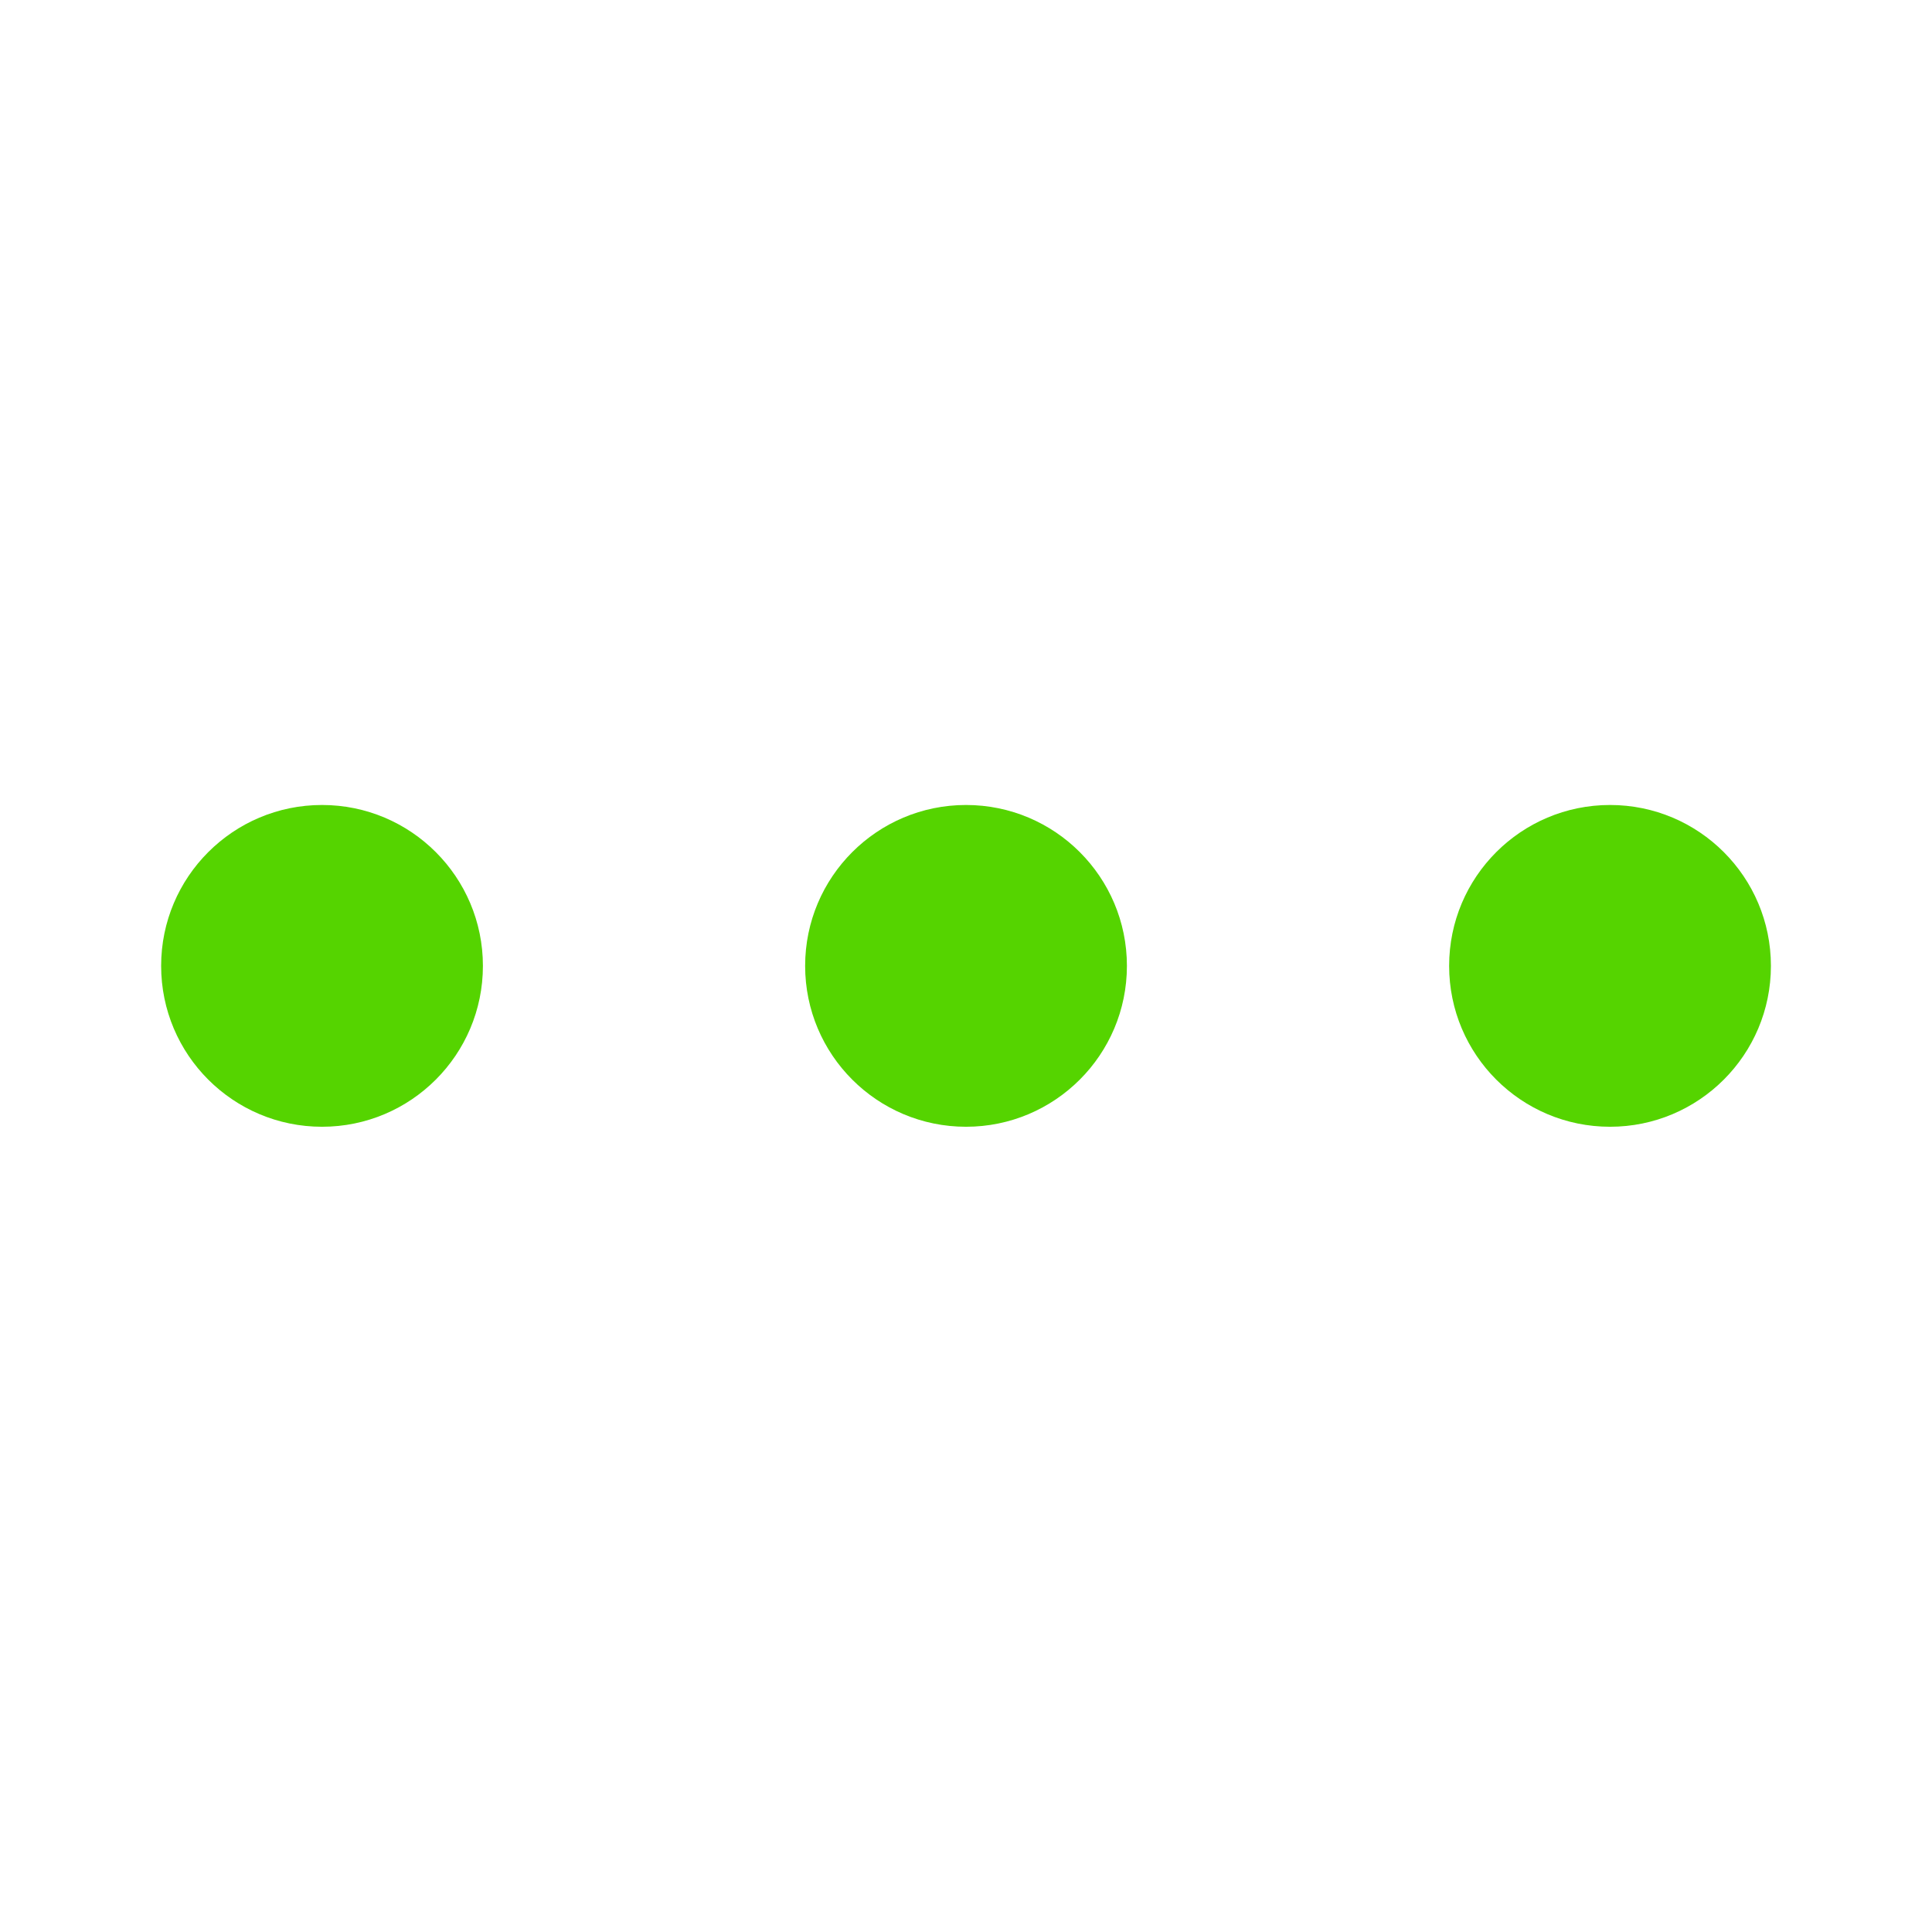
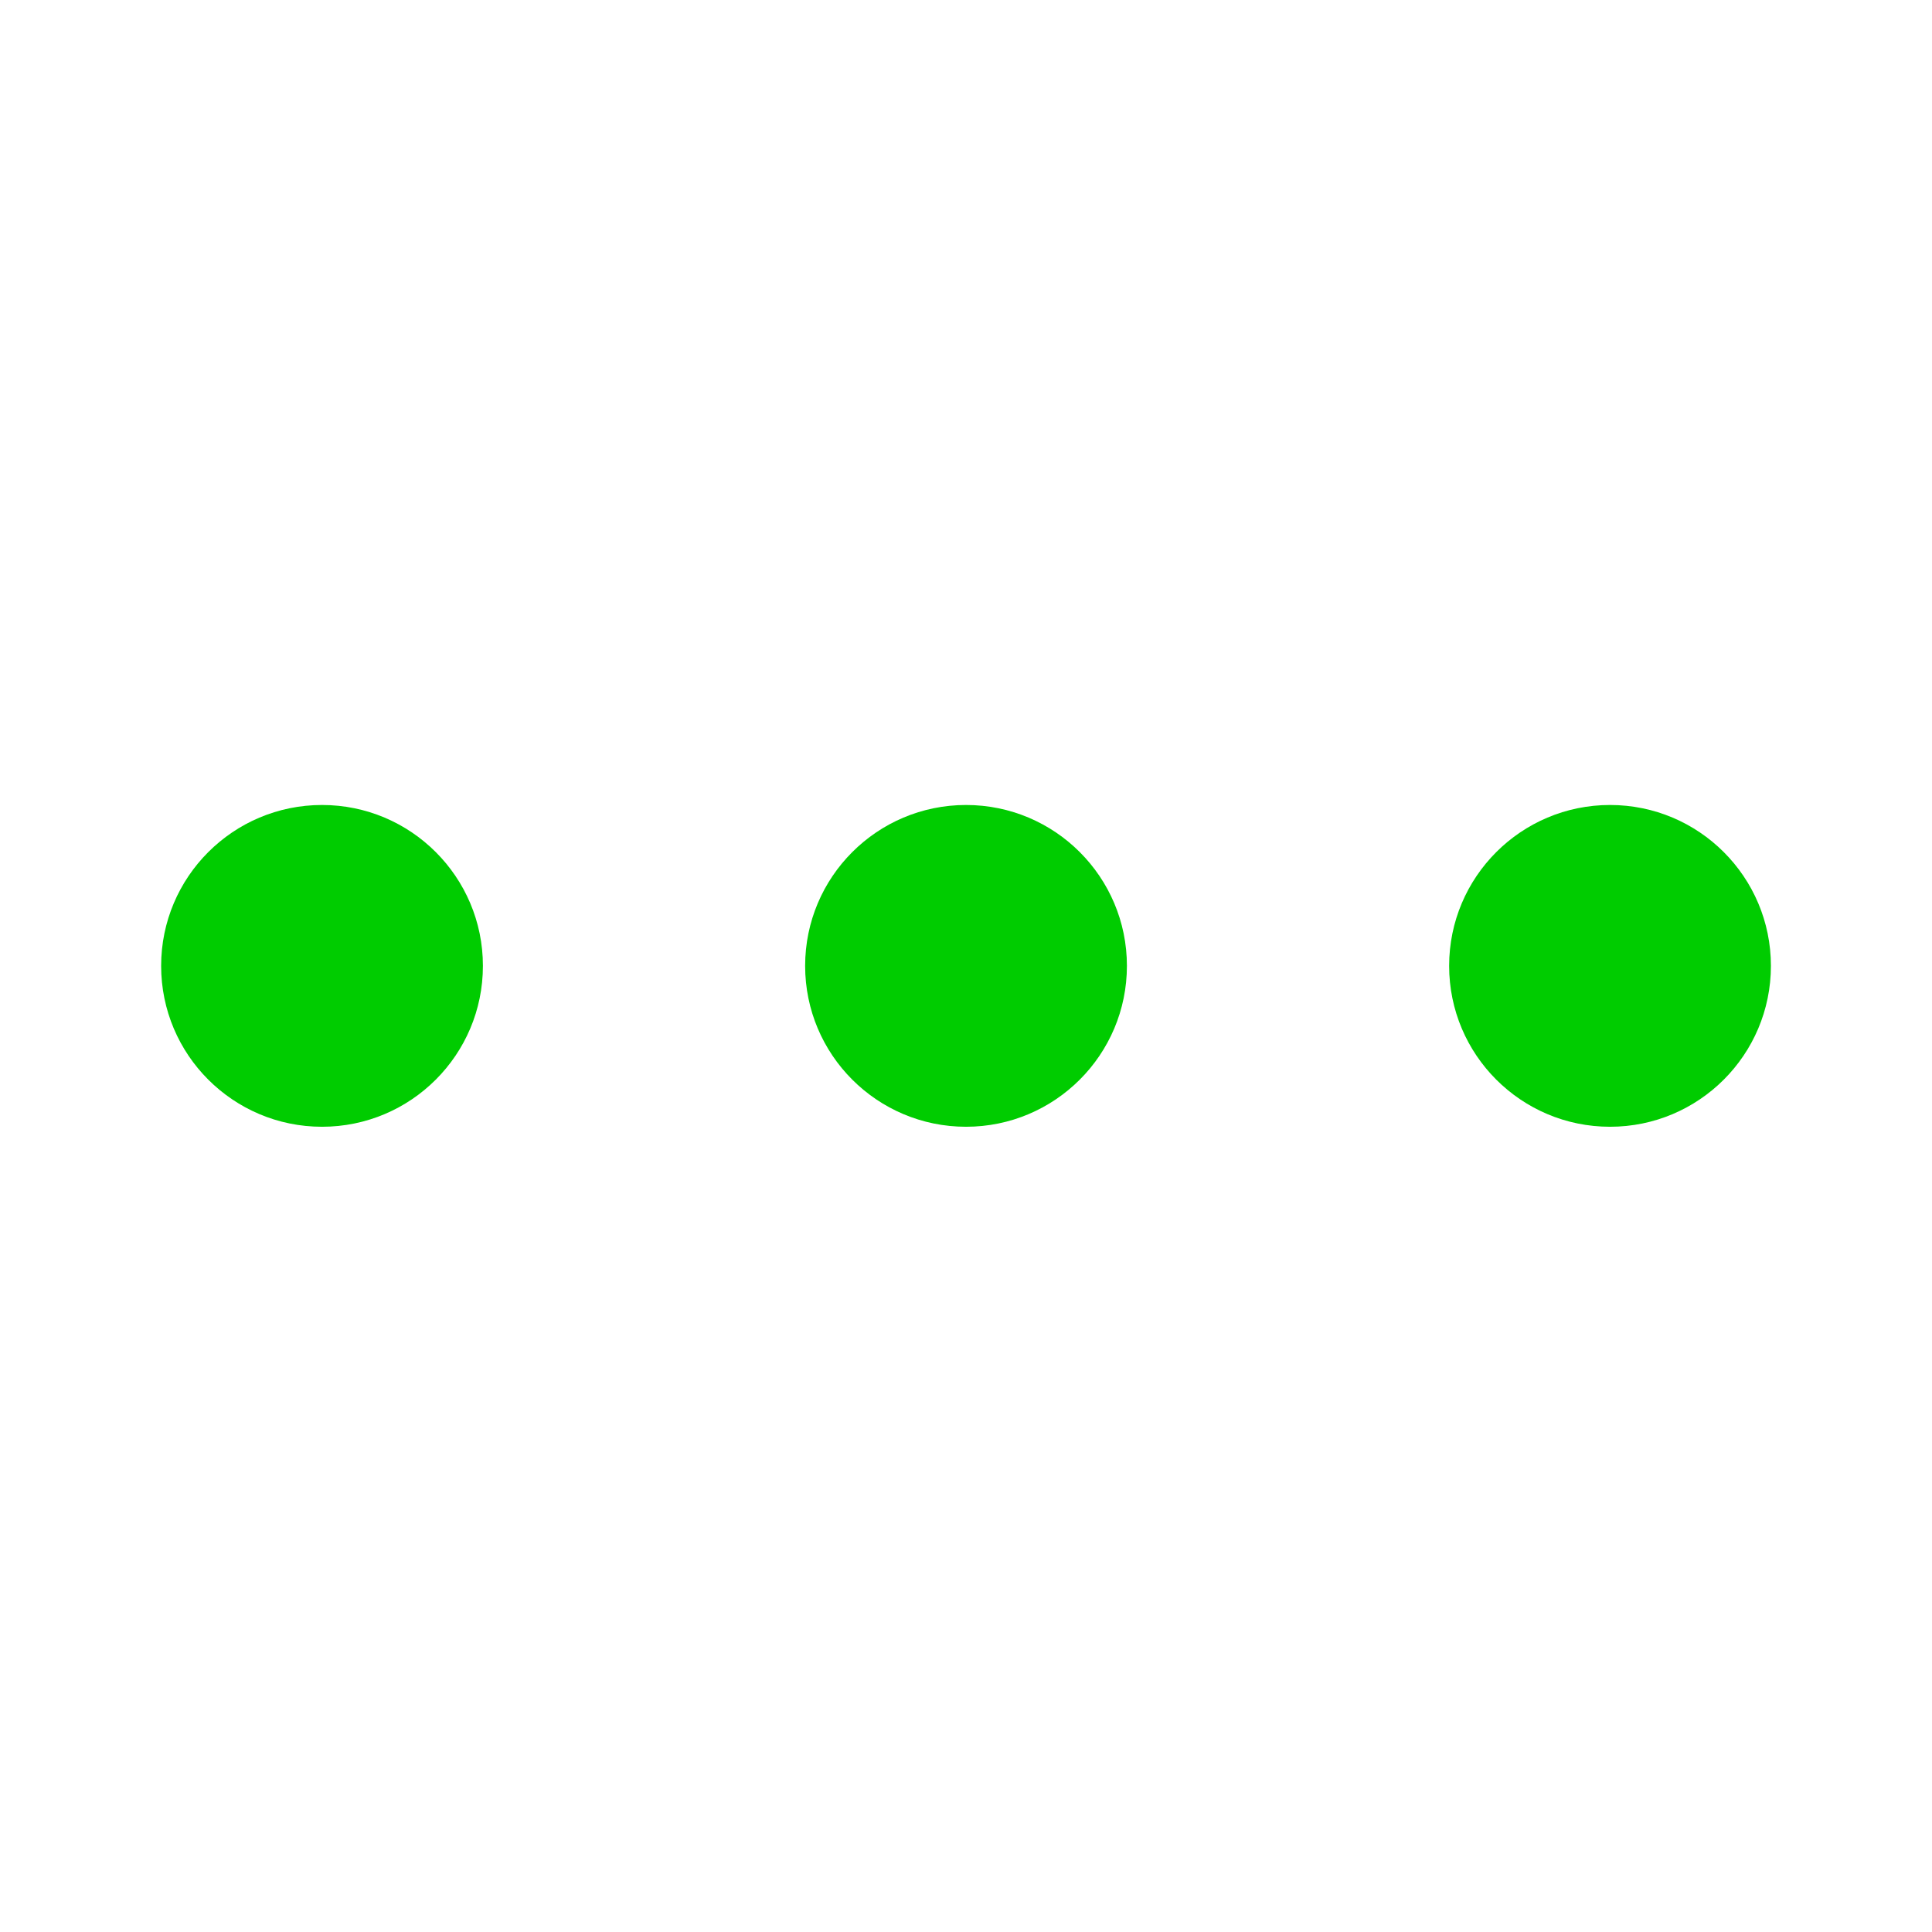
<svg xmlns="http://www.w3.org/2000/svg" width="12" height="12" id="svg4992" version="1.1">
  <defs id="defs4994">
    <linearGradient id="linearGradient4490">
      <stop style="stop-color:#ac4500;stop-opacity:1;" offset="0" id="stop4492" />
      <stop style="stop-color:#ff6600;stop-opacity:1;" offset="1" id="stop4494" />
    </linearGradient>
    <marker orient="auto" refY="0.0" refX="0.0" id="Arrow1Sstart" style="overflow:visible">
      <path id="path3872" d="M 0.0,0.0 L 5.0,-5.0 L -12.5,0.0 L 5.0,5.0 L 0.0,0.0 z " style="fill-rule:evenodd;stroke:#000000;stroke-width:1.0pt" transform="scale(0.2) translate(6,0)" />
    </marker>
  </defs>
  <g id="layer1" transform="translate(0,-4)" style="display:none">
-     <path style="fill:none;stroke:#55d400;stroke-width:1;stroke-miterlimit:4;stroke-opacity:1;stroke-dasharray:none;stroke-dashoffset:1.6;marker-mid:none" d="m 10.5,8.844 c 0,0.179 -0.031,0.354 -0.091,0.523 -0.06,0.169 -0.148,0.332 -0.262,0.487 C 10.033,10.008 9.893,10.156 9.731,10.294 9.57,10.432 9.386,10.56 9.182,10.677 8.978,10.795 8.755,10.901 8.516,10.994 8.277,11.087 8.021,11.168 7.752,11.233 7.162,11.39 4.762,13.754 4.2,13.75 3.718,13.747 4.805,11.339 4.248,11.233 3.979,11.168 3.723,11.087 3.484,10.994 3.245,10.901 3.022,10.795 2.818,10.677 2.614,10.56 2.43,10.432 2.269,10.294 2.107,10.156 1.967,10.008 1.854,9.853 1.74,9.698 1.651,9.535 1.591,9.366 1.531,9.197 1.5,9.023 1.5,8.844 1.5,8.665 1.531,8.49 1.591,8.321 1.651,8.152 1.74,7.989 1.854,7.834 1.967,7.679 2.107,7.531 2.269,7.393 2.43,7.255 2.614,7.127 2.818,7.01 3.022,6.892 3.245,6.786 3.484,6.693 3.723,6.6 3.979,6.519 4.248,6.454 4.518,6.388 4.8,6.337 5.093,6.303 5.386,6.268 5.689,6.25 6,6.25 c 0.311,0 0.614,0.018 0.907,0.053 0.293,0.035 0.576,0.086 0.845,0.151 0.269,0.066 0.525,0.146 0.764,0.239 0.239,0.093 0.462,0.199 0.666,0.317 0.204,0.117 0.388,0.246 0.549,0.384 0.162,0.138 0.301,0.285 0.415,0.441 0.114,0.155 0.202,0.318 0.262,0.487 C 10.469,8.49 10.5,8.665 10.5,8.844 z" id="path5518" />
+     <path style="fill:none;stroke:#00cc00;stroke-width:1;stroke-miterlimit:4;stroke-opacity:1;stroke-dasharray:none;stroke-dashoffset:1.6;marker-mid:none" d="m 10.5,8.844 c 0,0.179 -0.031,0.354 -0.091,0.523 -0.06,0.169 -0.148,0.332 -0.262,0.487 C 10.033,10.008 9.893,10.156 9.731,10.294 9.57,10.432 9.386,10.56 9.182,10.677 8.978,10.795 8.755,10.901 8.516,10.994 8.277,11.087 8.021,11.168 7.752,11.233 7.162,11.39 4.762,13.754 4.2,13.75 3.718,13.747 4.805,11.339 4.248,11.233 3.979,11.168 3.723,11.087 3.484,10.994 3.245,10.901 3.022,10.795 2.818,10.677 2.614,10.56 2.43,10.432 2.269,10.294 2.107,10.156 1.967,10.008 1.854,9.853 1.74,9.698 1.651,9.535 1.591,9.366 1.531,9.197 1.5,9.023 1.5,8.844 1.5,8.665 1.531,8.49 1.591,8.321 1.651,8.152 1.74,7.989 1.854,7.834 1.967,7.679 2.107,7.531 2.269,7.393 2.43,7.255 2.614,7.127 2.818,7.01 3.022,6.892 3.245,6.786 3.484,6.693 3.723,6.6 3.979,6.519 4.248,6.454 4.518,6.388 4.8,6.337 5.093,6.303 5.386,6.268 5.689,6.25 6,6.25 c 0.311,0 0.614,0.018 0.907,0.053 0.293,0.035 0.576,0.086 0.845,0.151 0.269,0.066 0.525,0.146 0.764,0.239 0.239,0.093 0.462,0.199 0.666,0.317 0.204,0.117 0.388,0.246 0.549,0.384 0.162,0.138 0.301,0.285 0.415,0.441 0.114,0.155 0.202,0.318 0.262,0.487 C 10.469,8.49 10.5,8.665 10.5,8.844 z" id="path5518" />
  </g>
  <g transform="translate(0,-4)" id="g3849" style="display:none">
-     <path transform="matrix(2.297222,0,0,2.297222,-4.266667,0.766666)" d="m 2.728,3.584 a 0.435,0.435 0 1 1 -1e-7,0 l 1e-7,0.435 z" id="path3855" style="fill:#008c30;fill-opacity:1;fill-rule:nonzero;stroke:none" />
-     <path transform="matrix(2.297222,0,0,2.297222,-0.2666667,0.766666)" d="m 2.728,3.584 a 0.435,0.435 0 1 1 -1e-7,0 l 1e-7,0.435 z" id="path3857" style="fill:#008c30;fill-opacity:1;fill-rule:nonzero;stroke:none" />
-     <path transform="matrix(2.297222,0,0,2.297222,3.733333,0.766666)" d="m 2.728,3.584 a 0.435,0.435 0 1 1 -1e-7,0 l 1e-7,0.435 z" id="path3859" style="fill:#008c30;fill-opacity:1;fill-rule:nonzero;stroke:none" />
+     <path transform="matrix(2.297222,0,0,2.297222,-4.266667,0.766666)" d="m 2.728,3.584 a 0.435,0.435 0 1 1 -1e-7,0 l 1e-7,0.435 z" id="path3855" style="fill:#008000;fill-opacity:1;fill-rule:nonzero;stroke:none" />
+     <path transform="matrix(2.297222,0,0,2.297222,-0.2666667,0.766666)" d="m 2.728,3.584 a 0.435,0.435 0 1 1 -1e-7,0 l 1e-7,0.435 z" id="path3857" style="fill:#008000;fill-opacity:1;fill-rule:nonzero;stroke:none" />
+     <path transform="matrix(2.297222,0,0,2.297222,3.733333,0.766666)" d="m 2.728,3.584 a 0.435,0.435 0 1 1 -1e-7,0 l 1e-7,0.435 z" id="path3859" style="fill:#008000;fill-opacity:1;fill-rule:nonzero;stroke:none" />
  </g>
  <g transform="translate(0,-4)" id="g4482" style="display:inline">
-     <path transform="matrix(2.297222,0,0,2.297222,-4.266667,0.766666)" d="m 2.728,3.584 a 0.435,0.435 0 1 1 -1e-7,0 l 1e-7,0.435 z" id="path4484" style="fill:#55d400;fill-opacity:1;fill-rule:nonzero;stroke:none" />
-     <path transform="matrix(2.297222,0,0,2.297222,-0.2666667,0.766666)" d="m 2.728,3.584 a 0.435,0.435 0 1 1 -1e-7,0 l 1e-7,0.435 z" id="path4486" style="fill:#55d400;fill-opacity:1;fill-rule:nonzero;stroke:none" />
-     <path transform="matrix(2.297222,0,0,2.297222,3.733333,0.766666)" d="m 2.728,3.584 a 0.435,0.435 0 1 1 -1e-7,0 l 1e-7,0.435 z" id="path4488" style="fill:#55d400;fill-opacity:1;fill-rule:nonzero;stroke:none" />
+     <path transform="matrix(2.297222,0,0,2.297222,-4.266667,0.766666)" d="m 2.728,3.584 a 0.435,0.435 0 1 1 -1e-7,0 l 1e-7,0.435 z" id="path4484" style="fill:#00cc00;fill-opacity:1;fill-rule:nonzero;stroke:none" />
+     <path transform="matrix(2.297222,0,0,2.297222,-0.2666667,0.766666)" d="m 2.728,3.584 a 0.435,0.435 0 1 1 -1e-7,0 l 1e-7,0.435 z" id="path4486" style="fill:#00cc00;fill-opacity:1;fill-rule:nonzero;stroke:none" />
+     <path transform="matrix(2.297222,0,0,2.297222,3.733333,0.766666)" d="m 2.728,3.584 a 0.435,0.435 0 1 1 -1e-7,0 l 1e-7,0.435 z" id="path4488" style="fill:#00cc00;fill-opacity:1;fill-rule:nonzero;stroke:none" />
  </g>
</svg>
